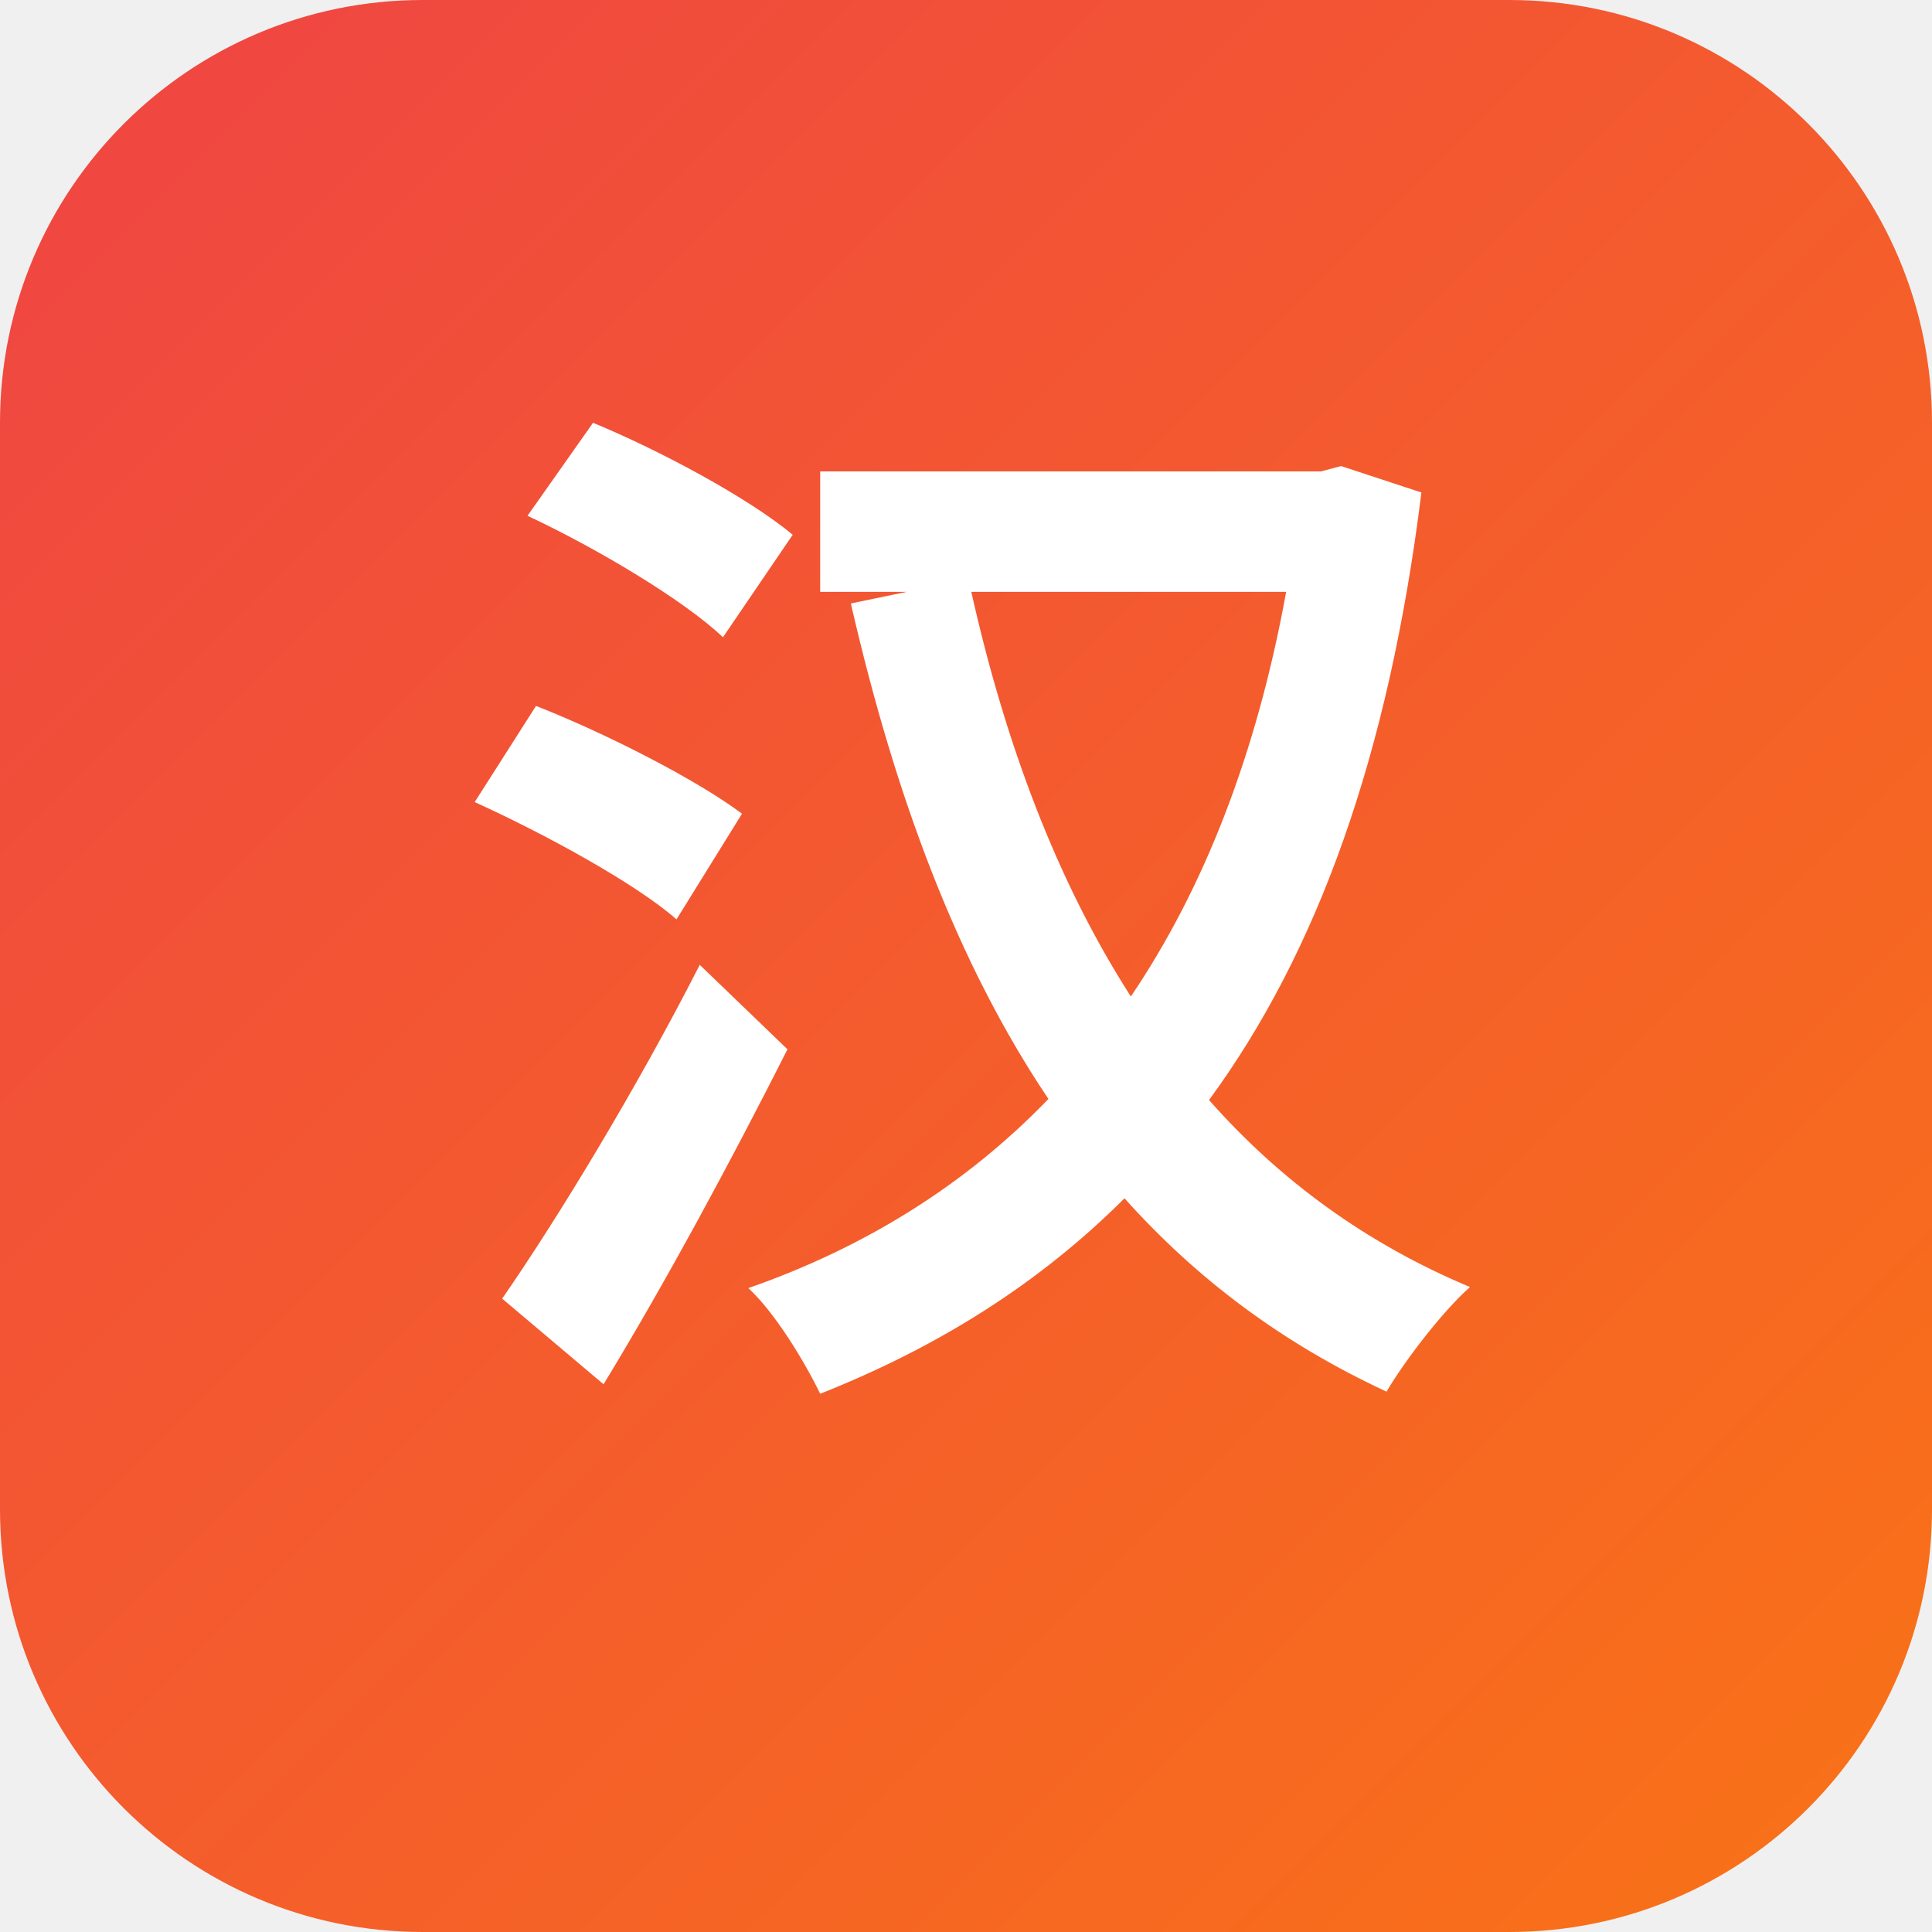
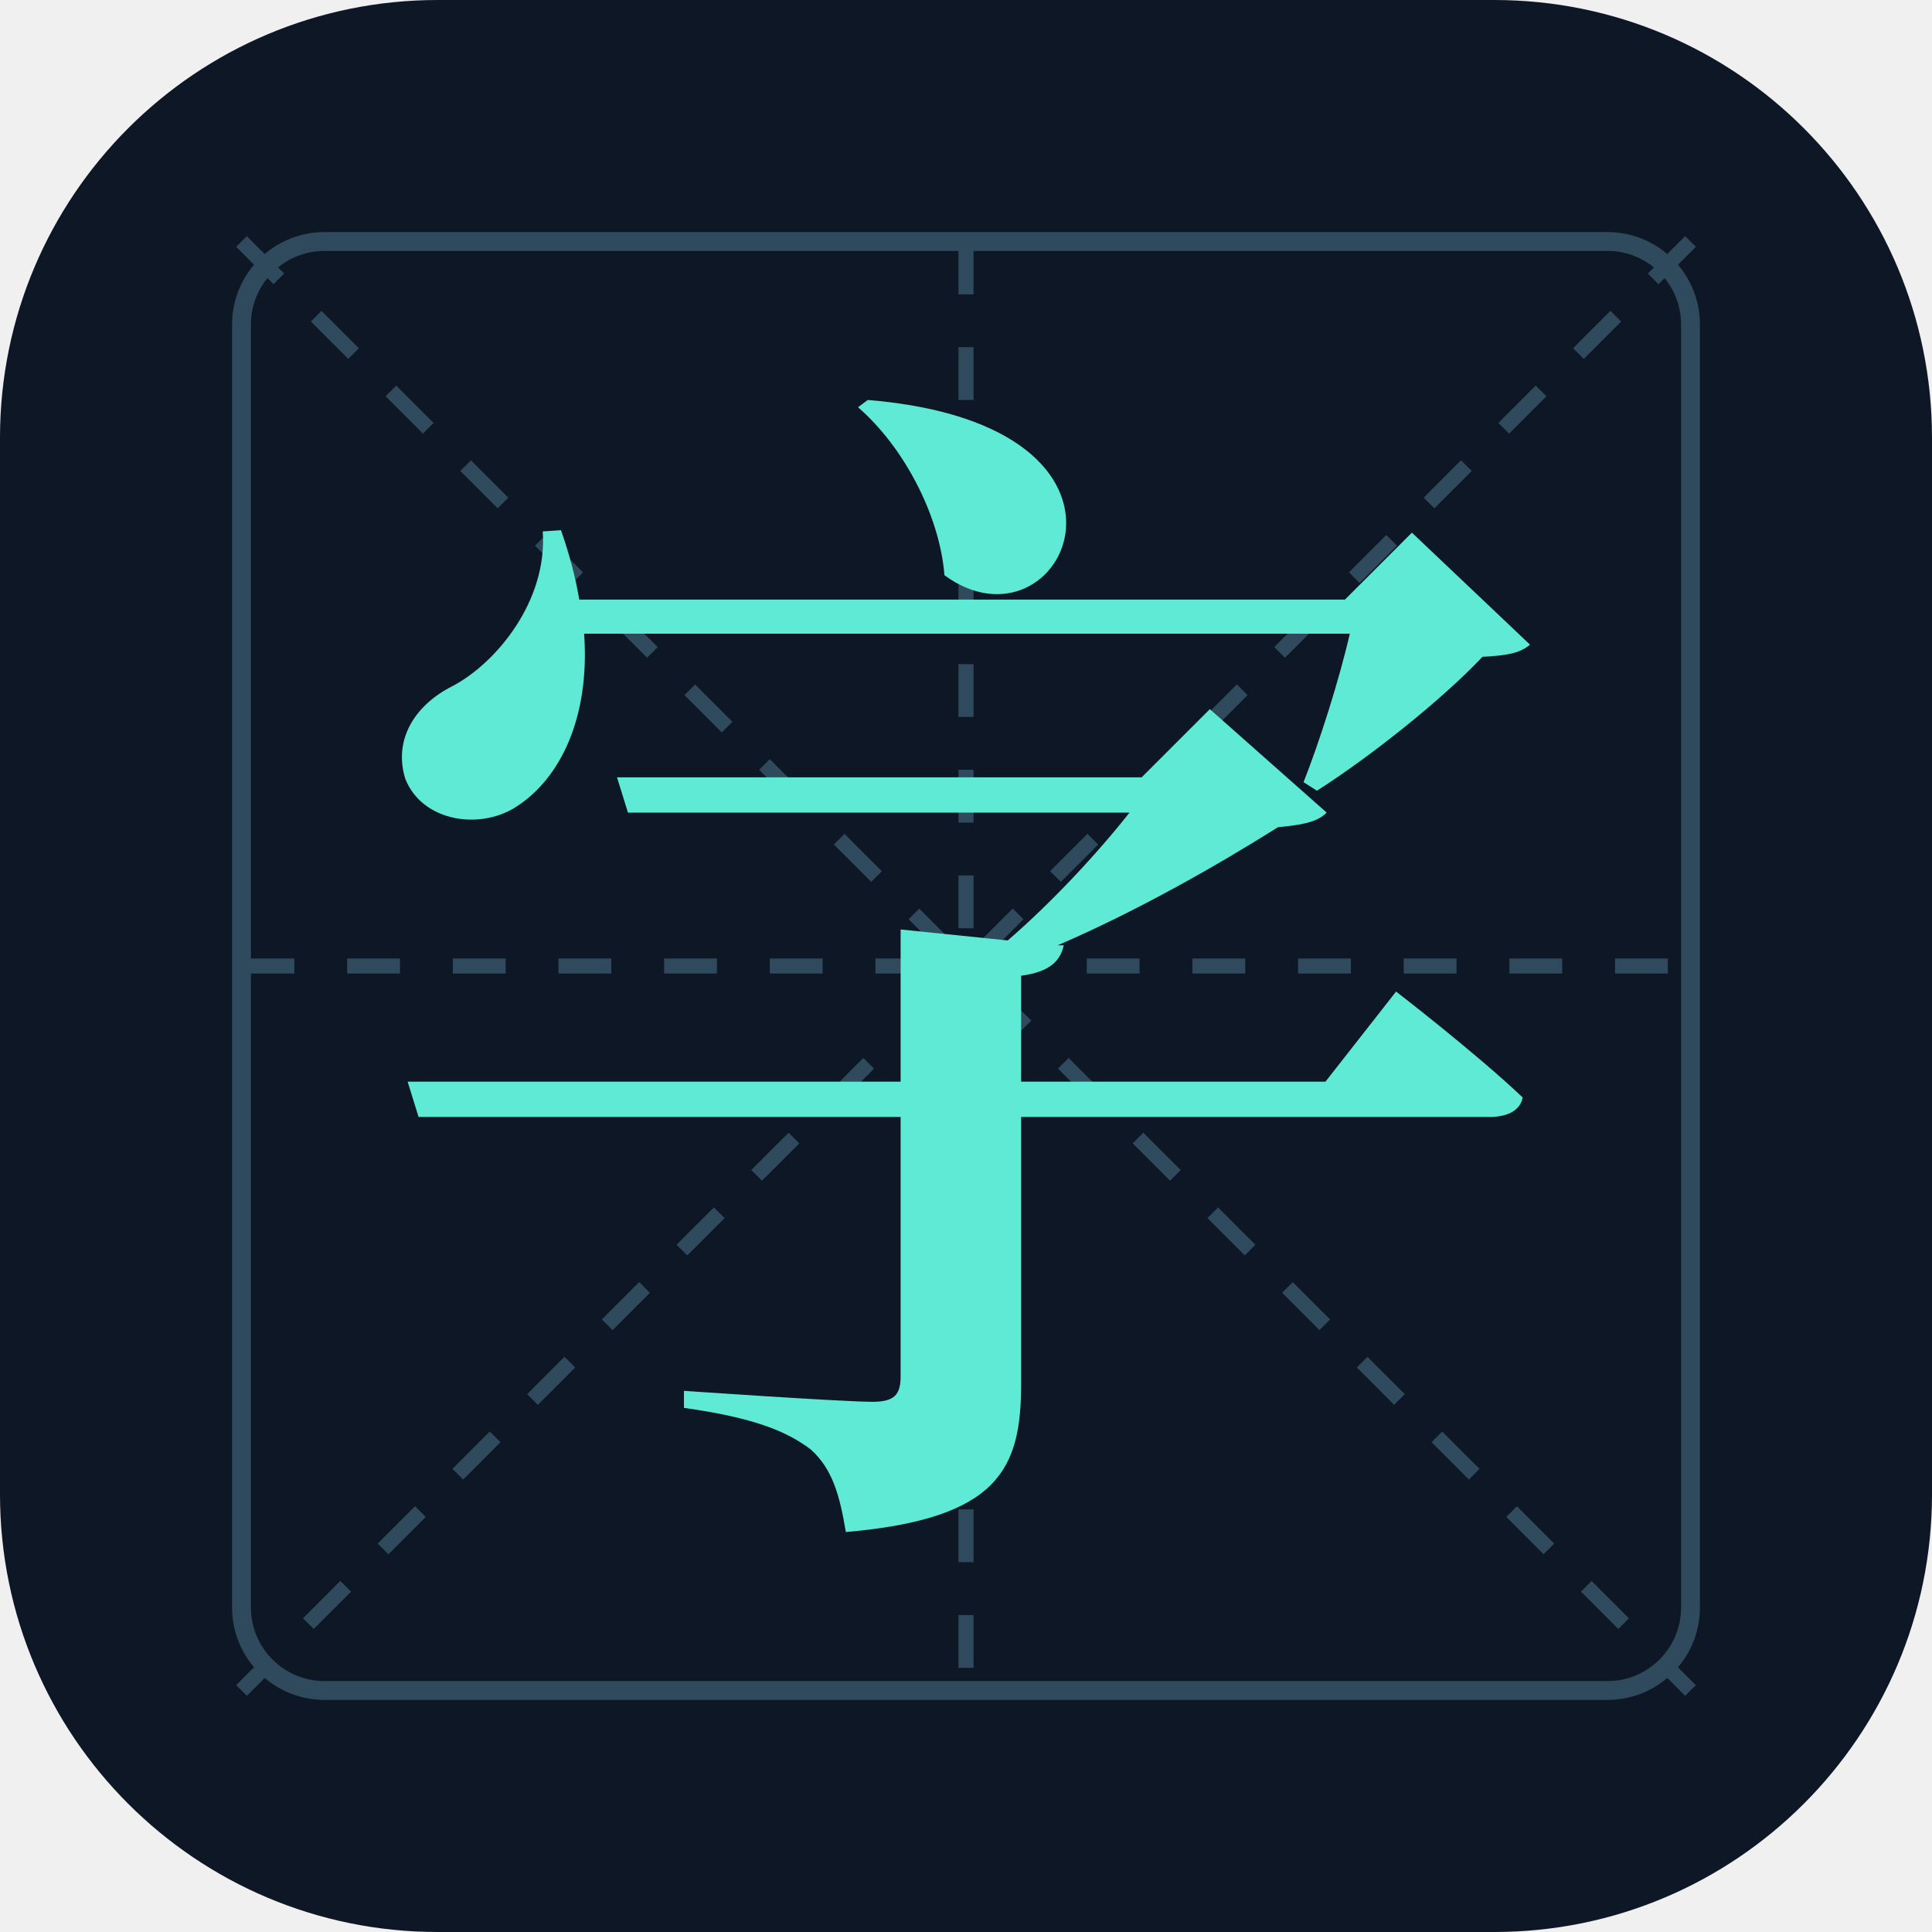
<svg xmlns="http://www.w3.org/2000/svg" viewBox="0 0 512 512">
-   <defs>
-     <linearGradient id="g" x1="0" y1="0" x2="1" y2="1">
-       <stop offset="0" stop-color="#ef4444" />
-       <stop offset="1" stop-color="#f97316" />
-     </linearGradient>
-   </defs>
-   <rect width="512" height="512" rx="112" fill="url(#g)" />
-   <text x="256" y="345" text-anchor="middle" font-family="Noto Sans SC, PingFang SC, Microsoft YaHei, sans-serif" font-size="280" font-weight="900" fill="#fff">汉</text>
+   <rect width="512" height="512" rx="116" fill="#0E1726" />
+   <rect x="64" y="64" width="384" height="384" rx="22" fill="none" stroke="#2E4A5C" stroke-width="5" />
+   <path d="M64 64L448 448M448 64L64 448M256 64V448M64 256H448" fill="none" stroke="#2E4A5C" stroke-width="4" stroke-dasharray="14 14" />
+   <path transform="translate(256 256) scale(0.3226 -0.3226) translate(-502.7 -379.0)" fill="#5EEAD4" d="M422 844 414 838C451 806 481 750 485 700C582 629 675 823 422 844ZM170 737 155 736C159 679 117 628 81 609C51 594 32 566 42 533C56 497 105 490 135 511C168 533 194 581 189 652H818C809 613 793 563 780 530L791 523C835 551 894 598 927 633C947 634 958 636 966 643L869 735L814 680H185C182 698 177 717 170 737ZM856 358 798 284H548V371C570 374 580 382 583 396H578C643 424 708 461 759 493C779 495 791 497 799 505L703 590L647 534H216L225 505H637C611 472 574 432 537 400L449 409V284H44L53 255H449V42C449 27 444 21 426 21C401 21 271 30 271 30V16C328 8 355 -3 375 -18C393 -34 399 -56 404 -86C530 -75 548 -34 548 36V255H933C947 255 958 260 960 271C921 308 856 358 856 358Z" />
</svg>
